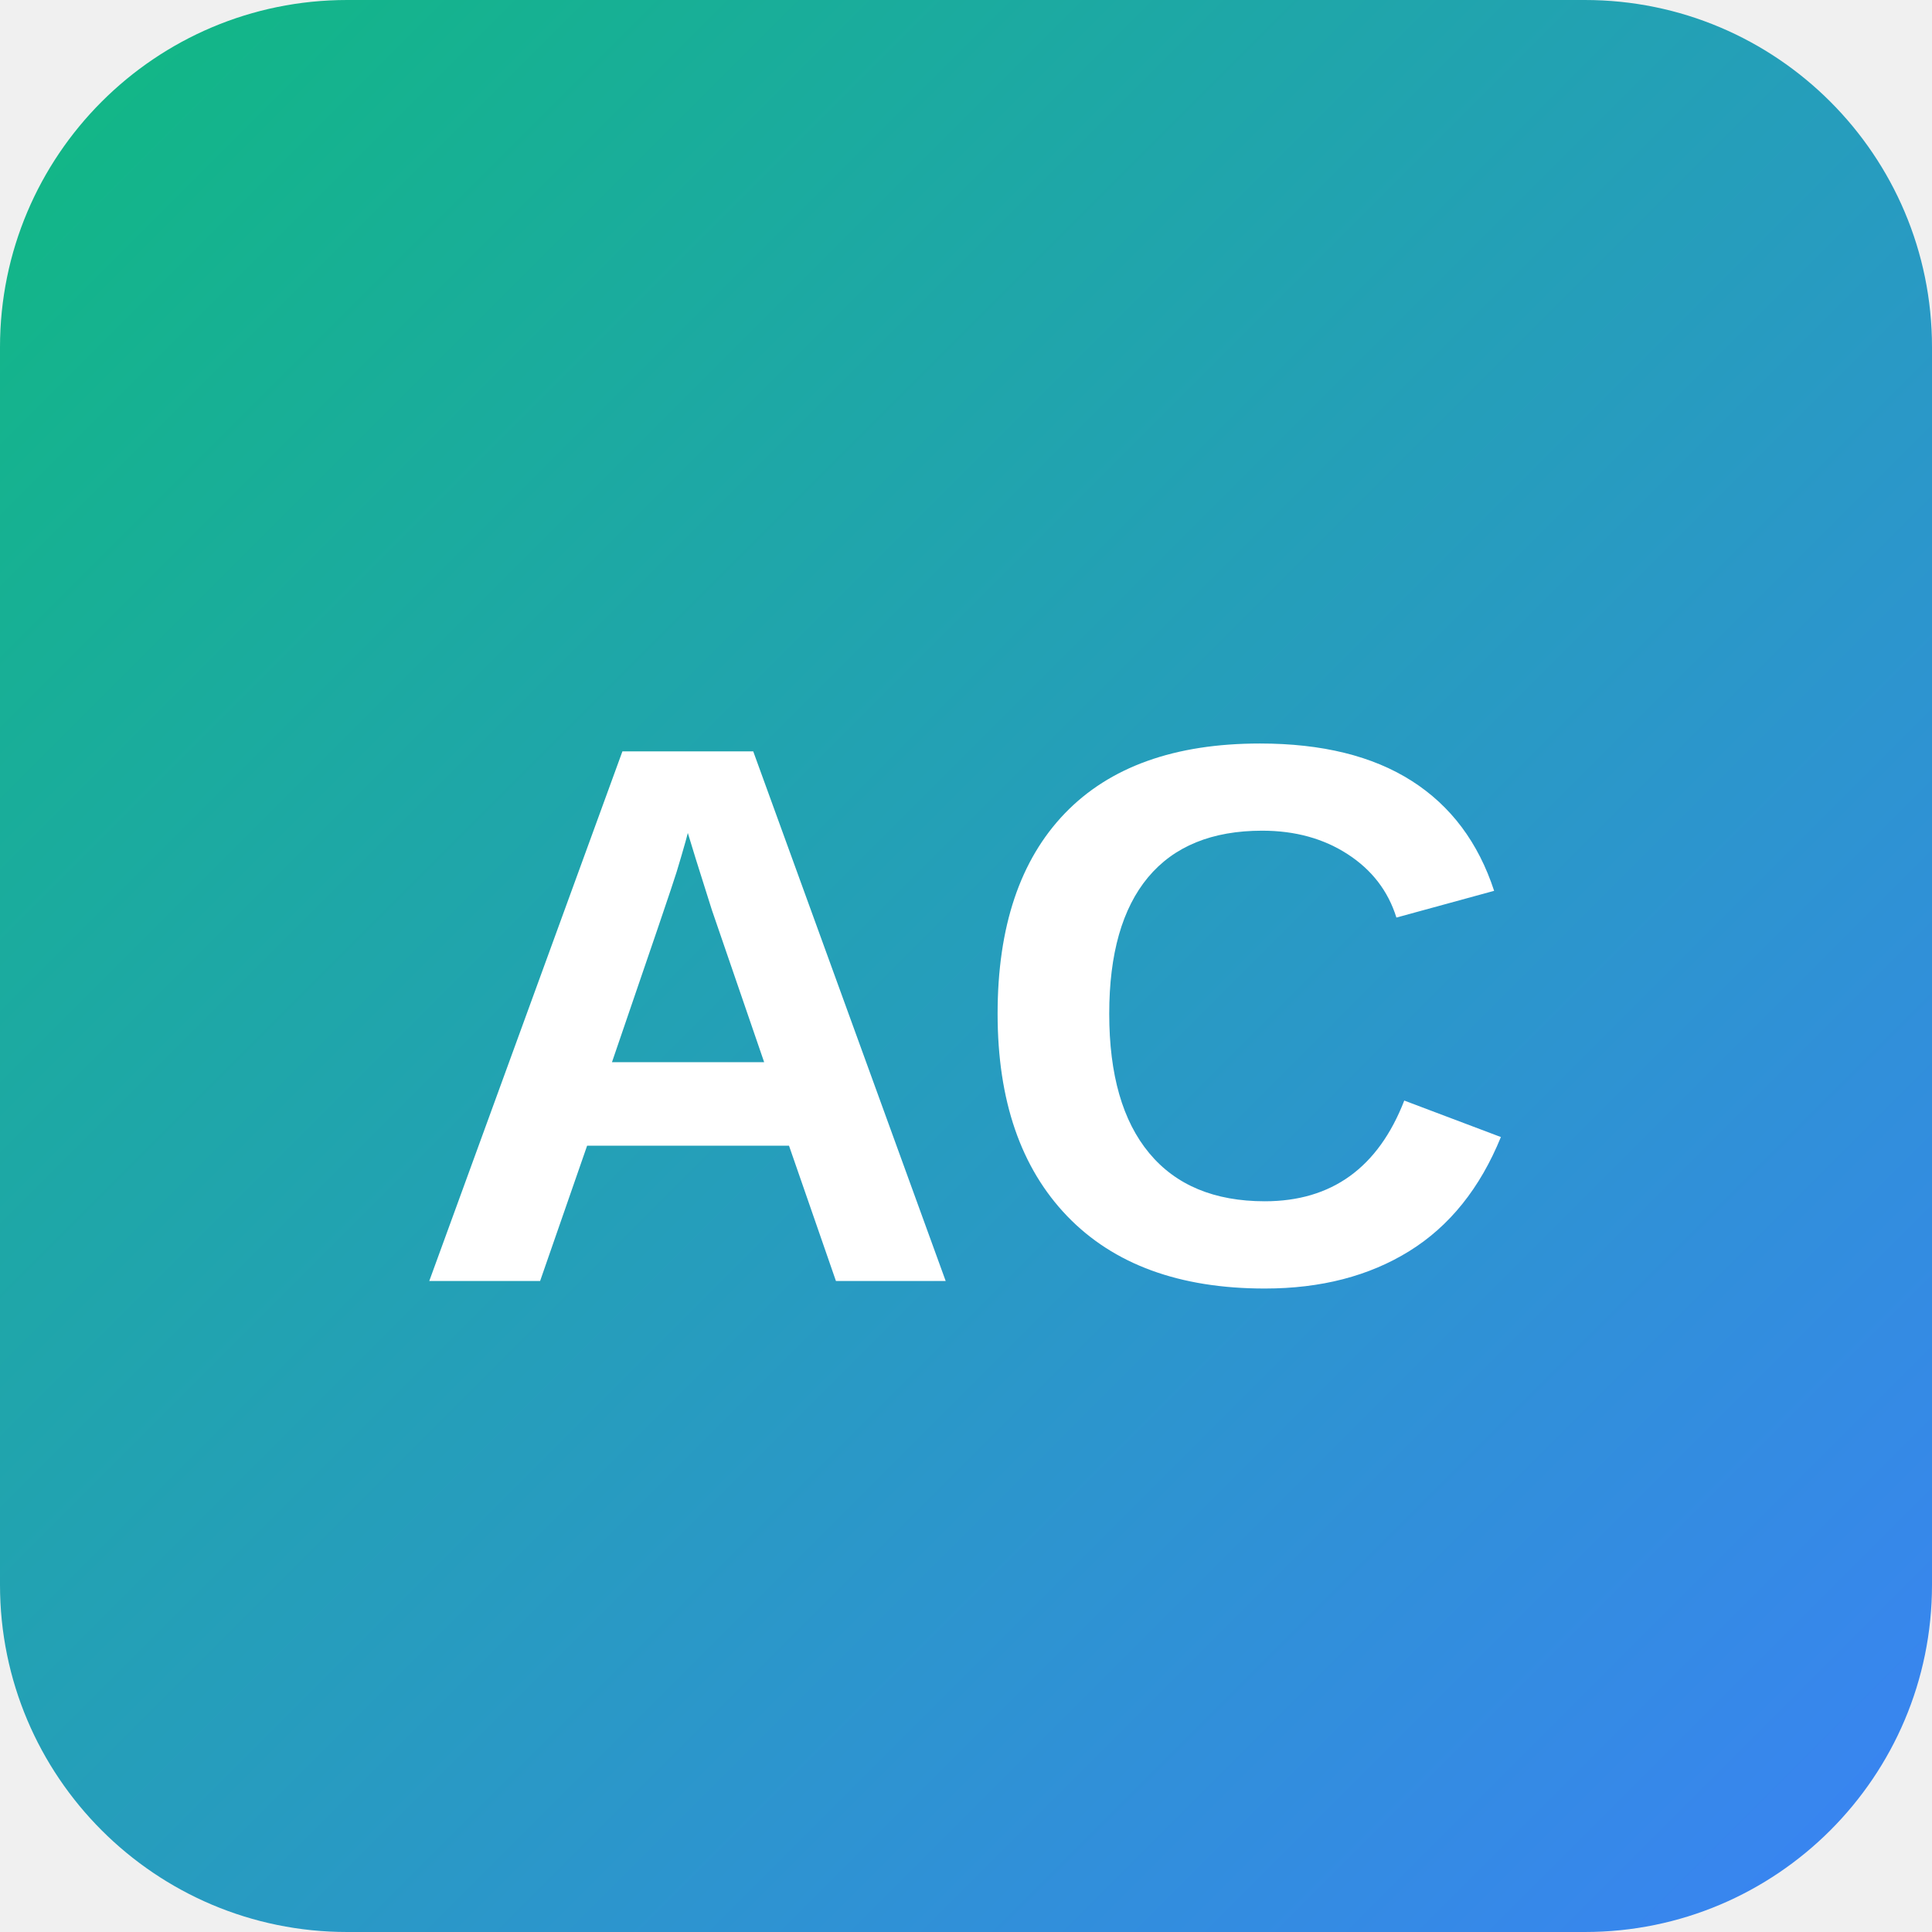
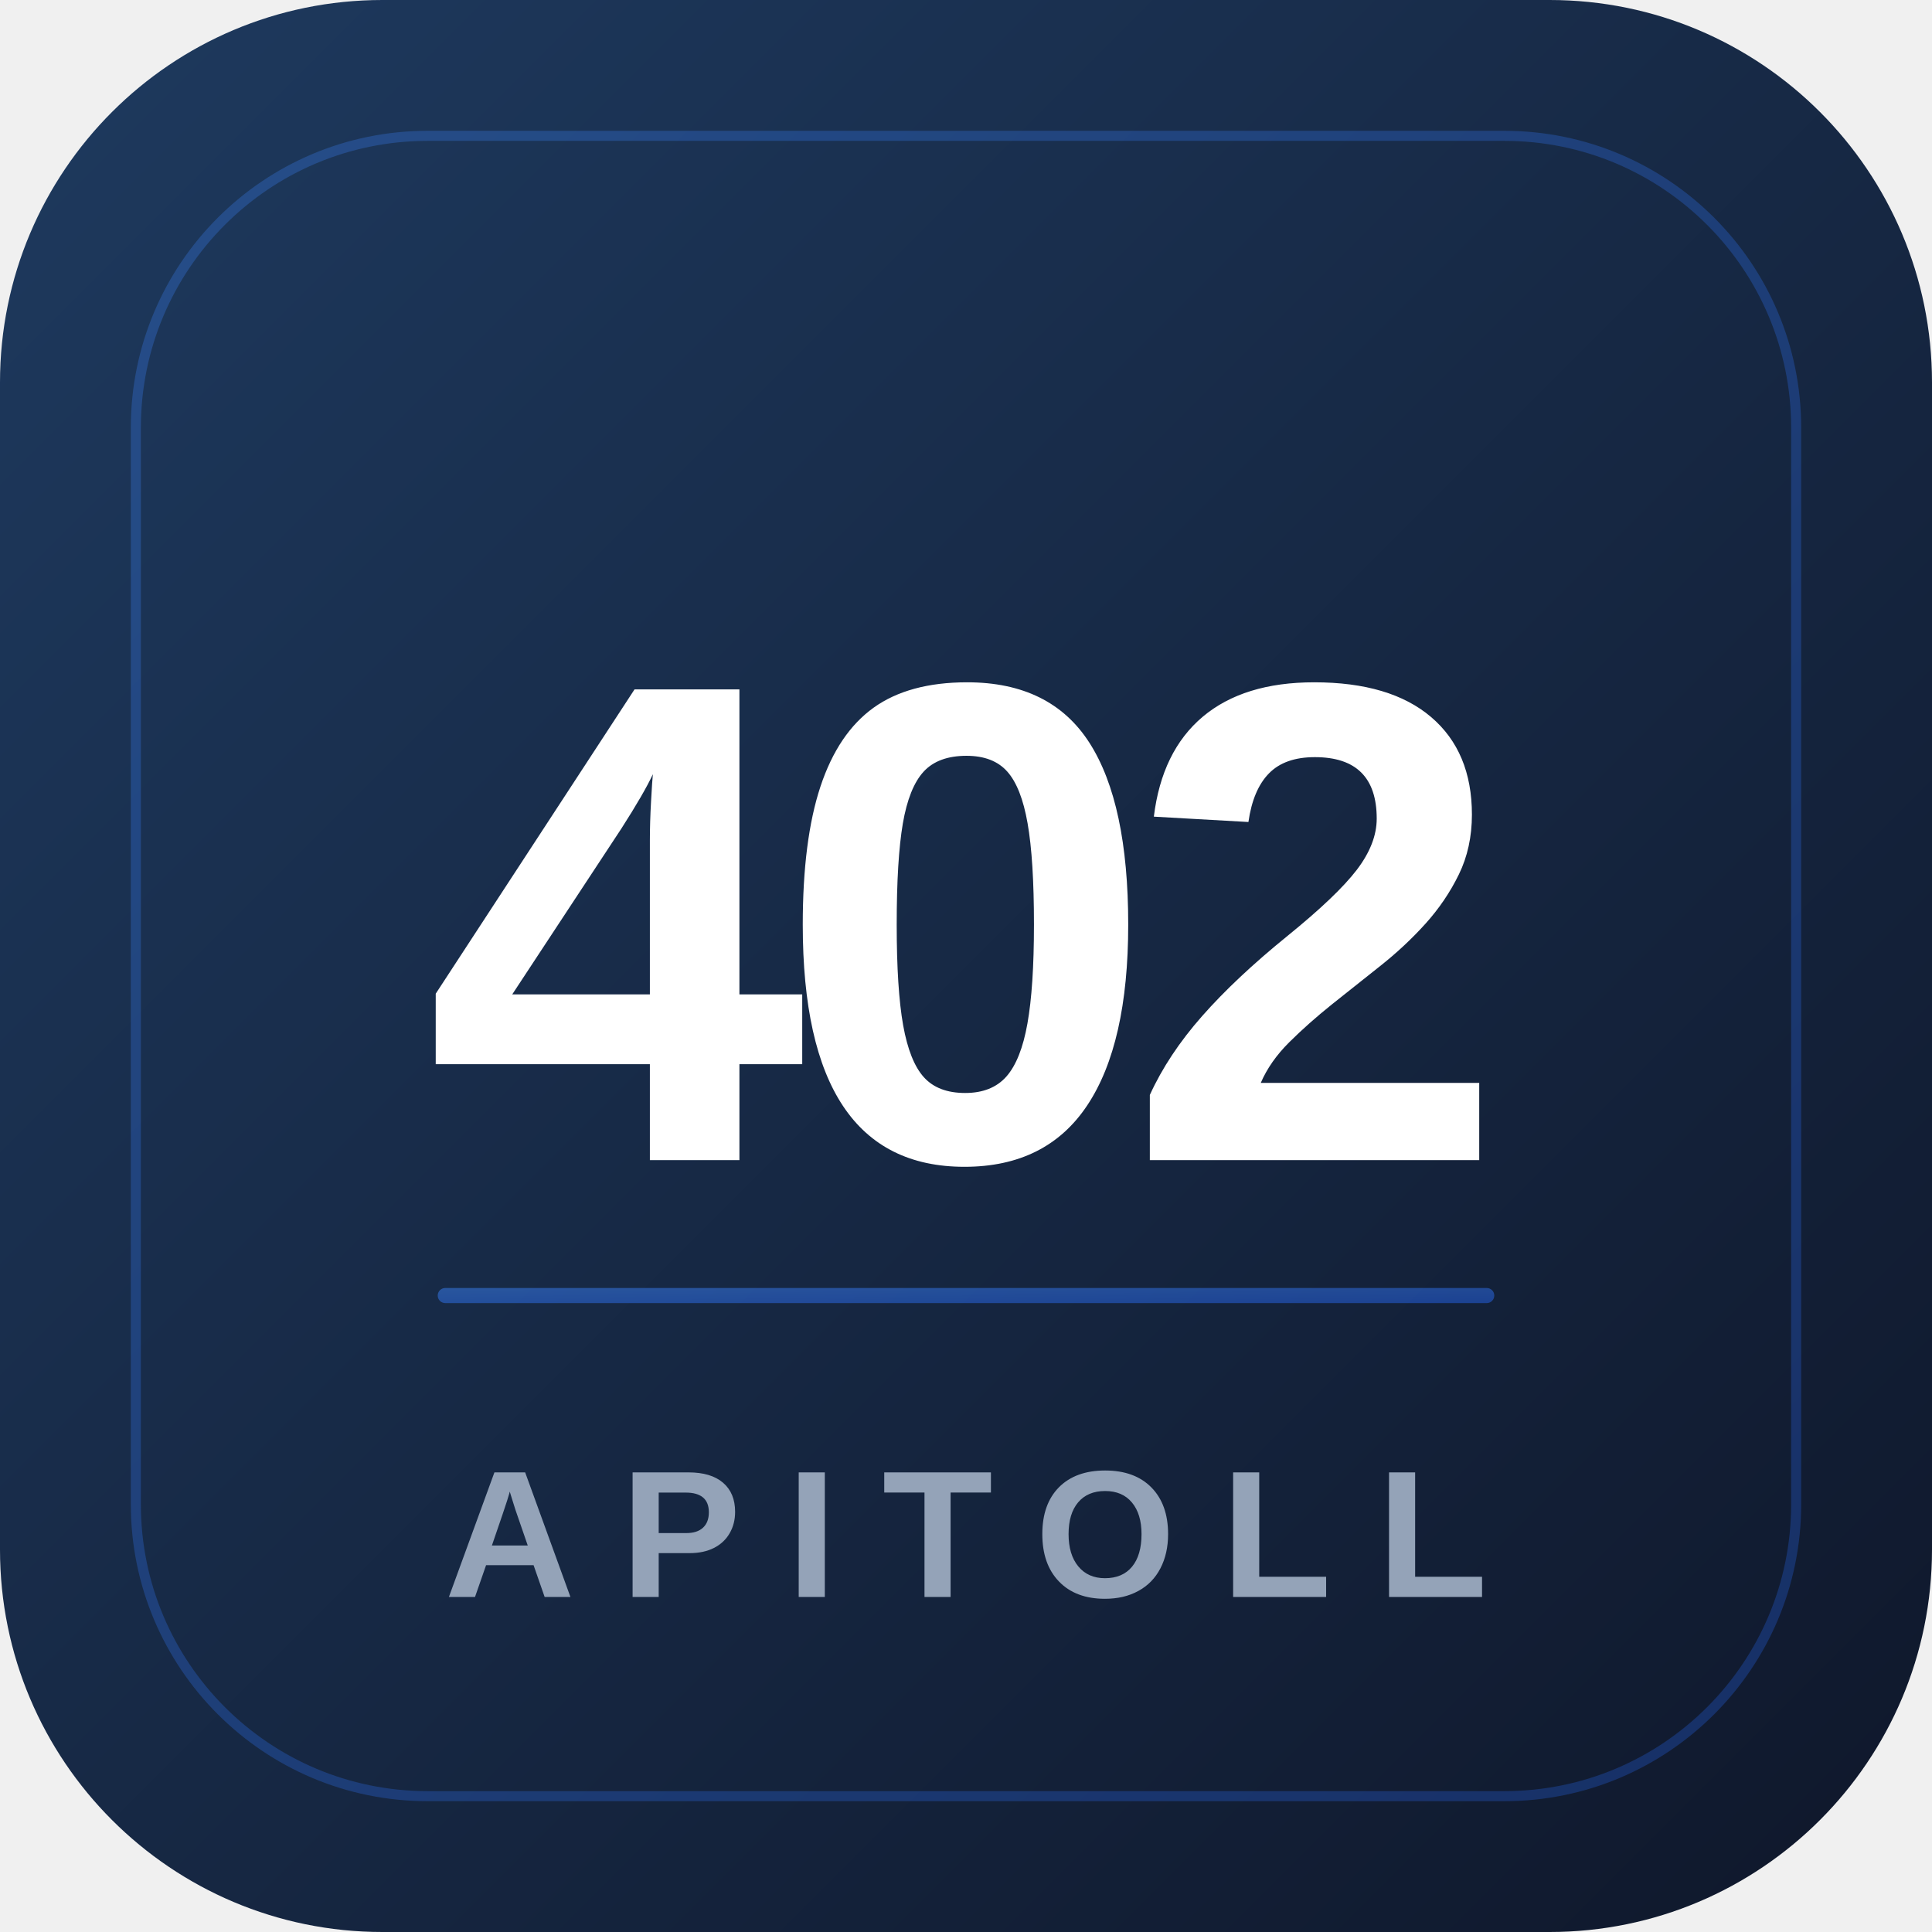
<svg xmlns="http://www.w3.org/2000/svg" width="384" height="384" viewBox="0 0 384 384">
  <defs>
    <linearGradient id="bg" x1="0%" y1="0%" x2="100%" y2="100%">
-       <stop offset="0%" stop-color="#10b981" />
-       <stop offset="100%" stop-color="#3b82f6" />
+       <stop offset="0%" stop-color="#1e3a5f" />
+       <stop offset="100%" stop-color="#0f172a" />
+     </linearGradient>
+     <linearGradient id="accent" x1="0%" y1="0%" x2="100%" y2="100%">
+       <stop offset="0%" stop-color="#3b82f6" />
+       <stop offset="100%" stop-color="#2563eb" />
    </linearGradient>
  </defs>
-   <rect width="384" height="384" rx="69" fill="url(#bg)" />
-   <text x="50%" y="55%" dominant-baseline="middle" text-anchor="middle" font-family="Arial,sans-serif" font-size="153" font-weight="bold" fill="white">AC</text>
+   <rect width="384" height="384" rx="76" fill="url(#bg)" />
+   <rect x="27" y="27" width="330" height="330" rx="58" fill="none" stroke="url(#accent)" stroke-width="2" opacity="0.3" />
+   <text x="50%" y="50%" dominant-baseline="middle" text-anchor="middle" font-family="system-ui,Arial,sans-serif" font-size="136" font-weight="800" fill="white" letter-spacing="-6">402</text>
+   <rect x="87" y="256" width="210" height="3" rx="1.5" fill="url(#accent)" opacity="0.5" />
+   <text x="50%" y="80%" dominant-baseline="middle" text-anchor="middle" font-family="system-ui,Arial,sans-serif" font-size="36" font-weight="600" fill="#94a3b8" letter-spacing="9">APITOLL</text>
</svg>
